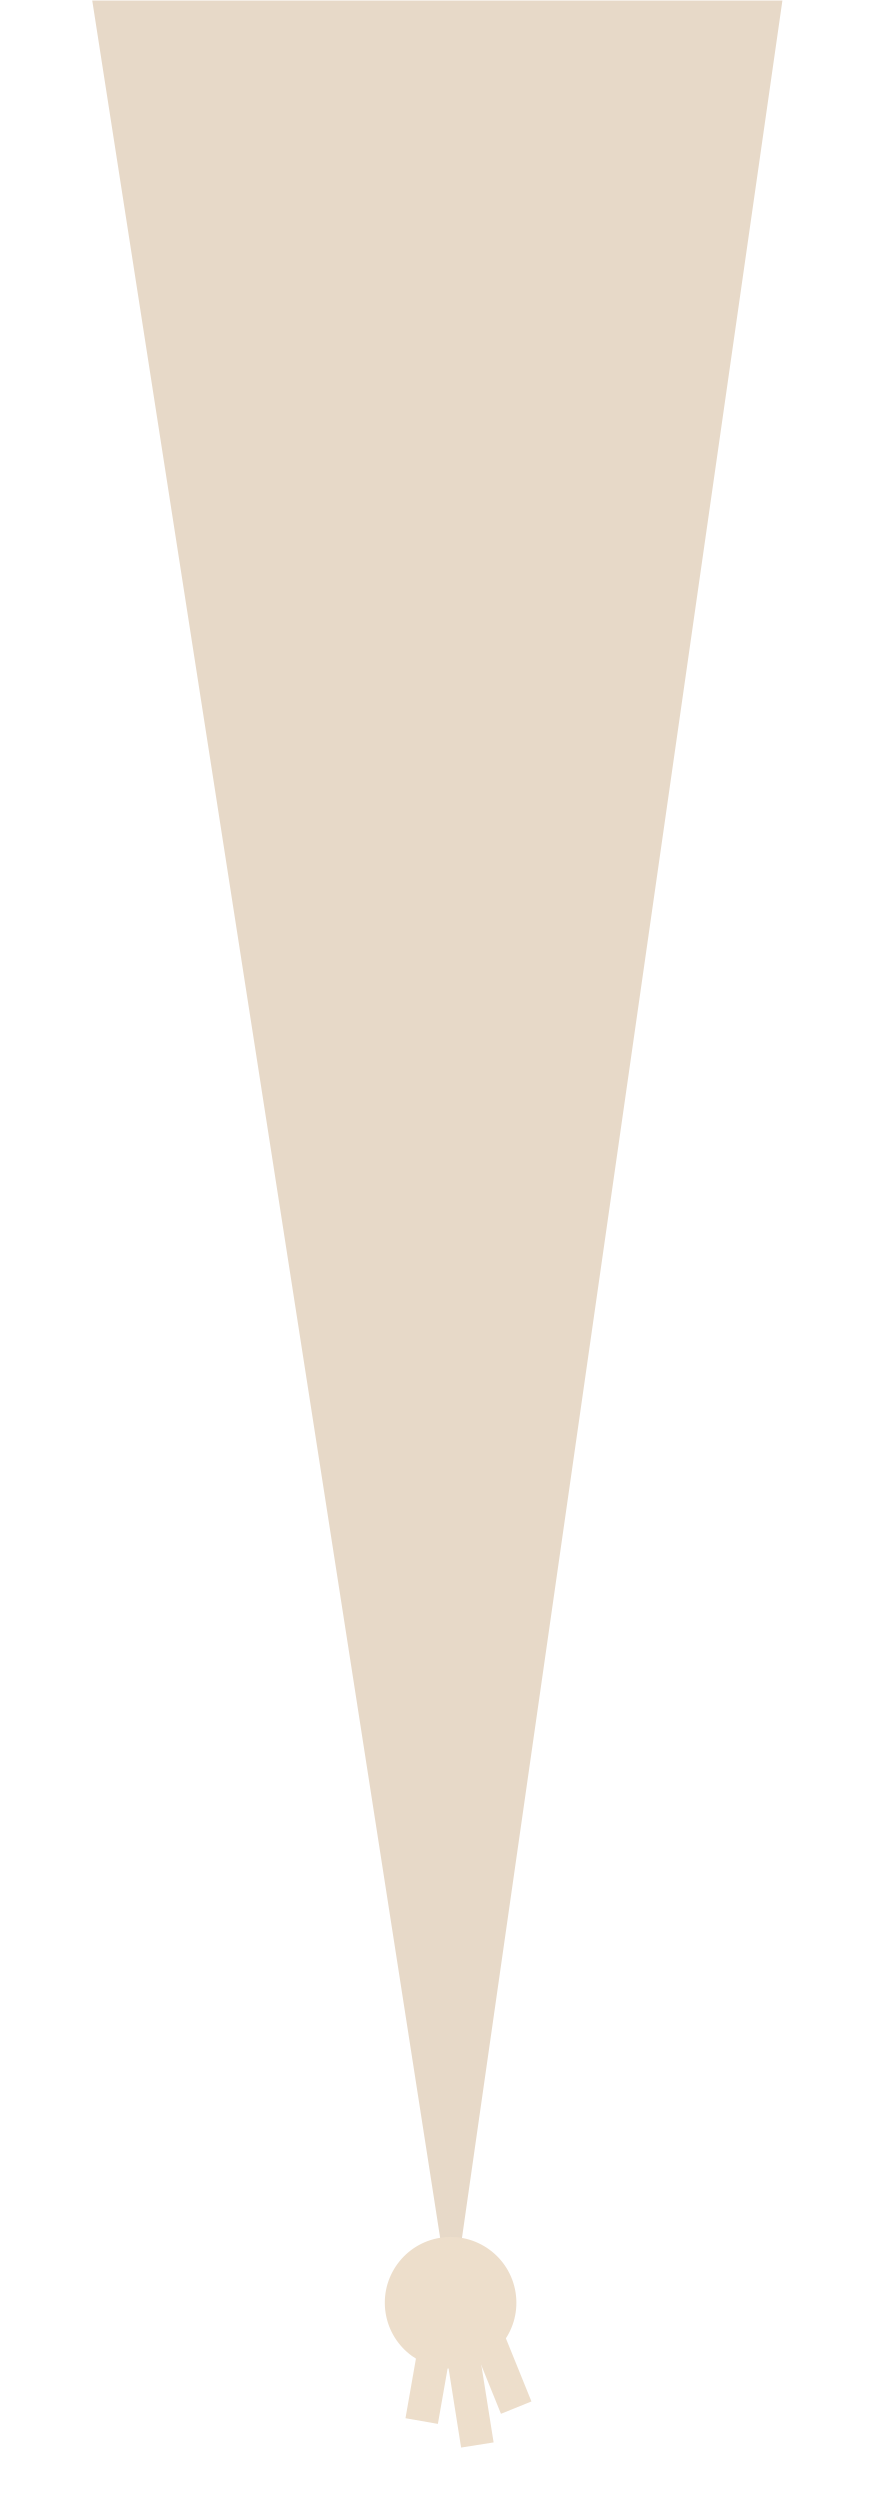
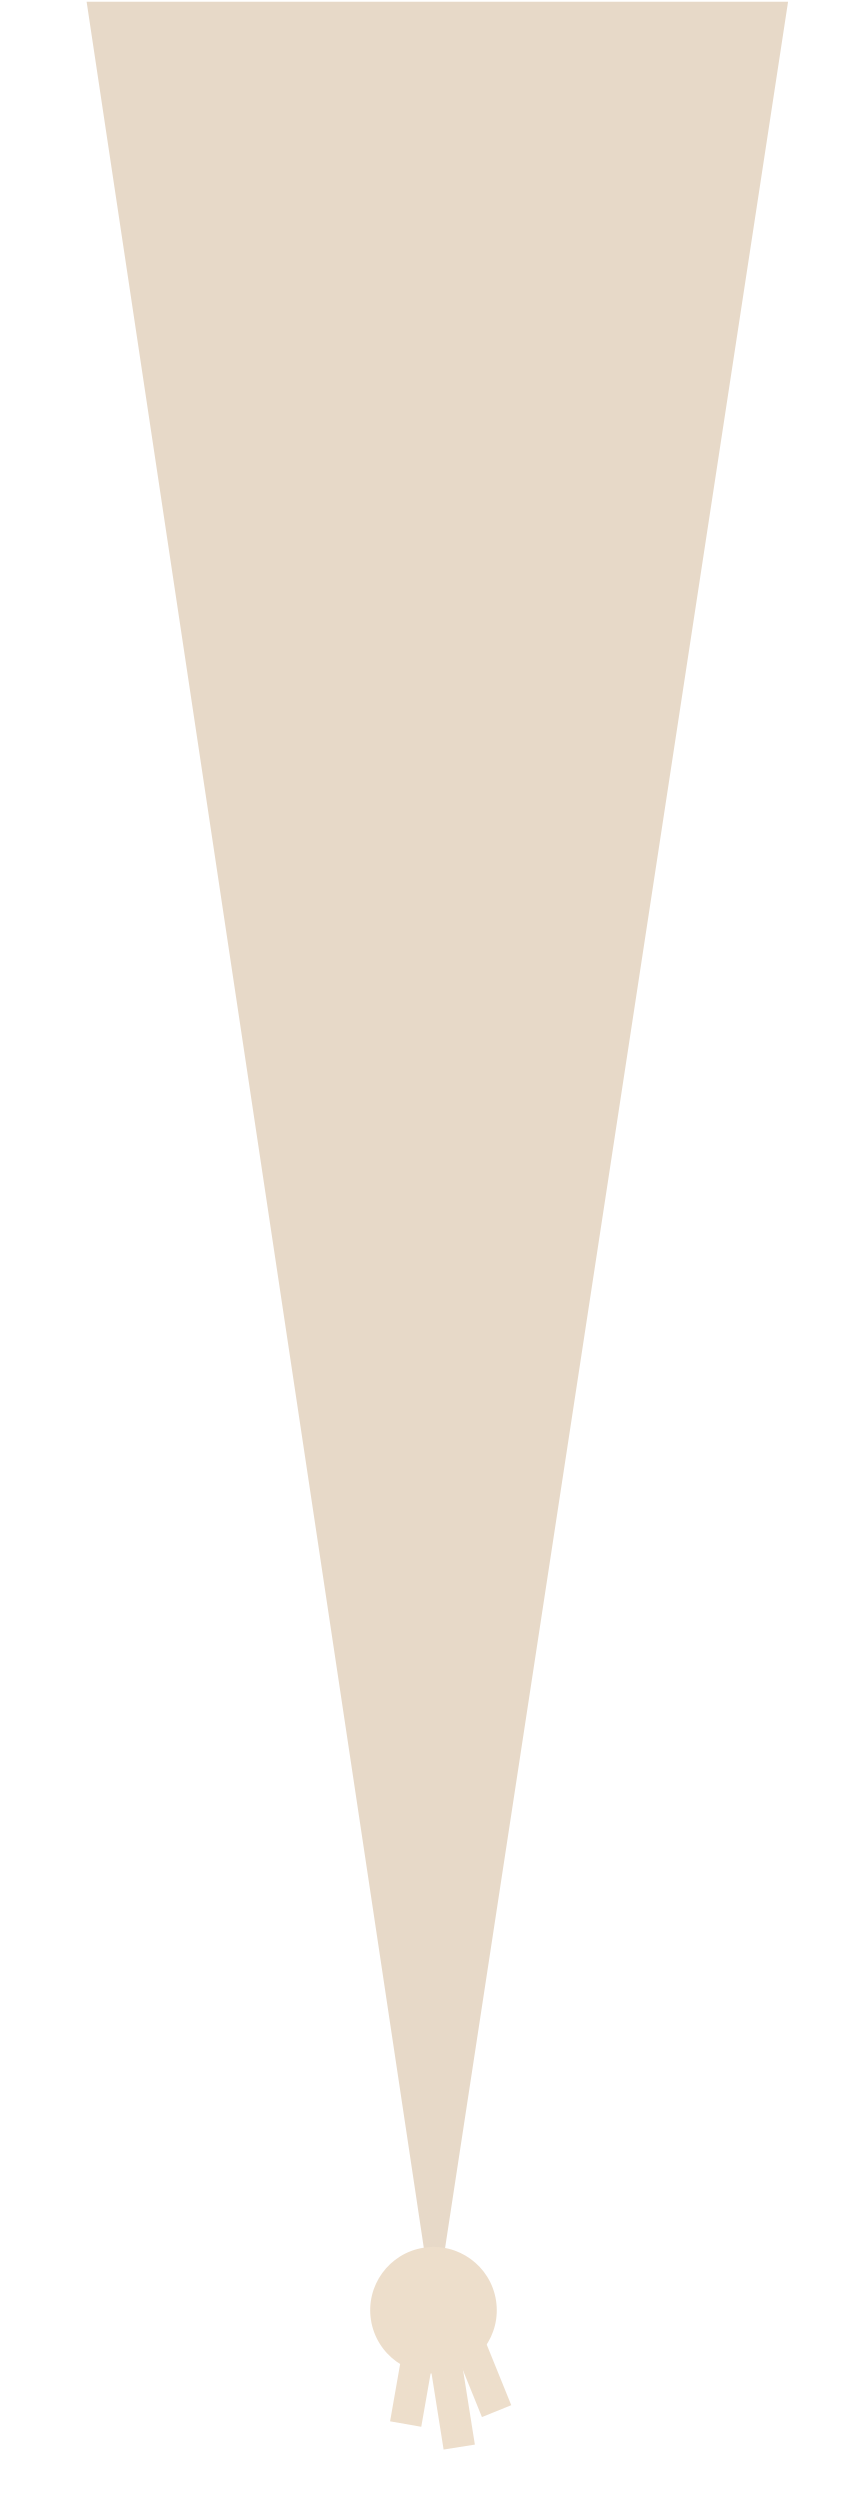
- <svg xmlns="http://www.w3.org/2000/svg" width="27px" height="76px" viewBox="0 0 27 76" version="1.1">
+ <svg xmlns="http://www.w3.org/2000/svg" width="27px" height="79px" viewBox="0 0 27 79" version="1.1">
  <defs />
  <g id="Page-1" stroke="none" stroke-width="1" fill="none" fill-rule="evenodd">
    <g id="hat-copy-2" transform="translate(2, 0)">
-       <path d="M21.785,0.016 L11.726,70.255 L0.804,0.016 L21.785,0.016 Z" id="Path-12" fill="#E7D9C8" />
-       <g id="brush" transform="translate(11.93287, 71.48495) rotate(-9) translate(-11.93287, -71.48495) translate(9.93287, 67.98495)">
+       <path d="M22.903,0.054 L11.726,73.255 L0.737,0.054 L22.903,0.054 Z" id="Path-12" fill="#E7D9C8" />
+       <g id="brush" transform="translate(11.93287, 74.48495) rotate(-9) translate(-11.93287, -74.48495) translate(9.93287, 70.98495)">
        <ellipse id="Oval-12" fill="#EDDECB" cx="2" cy="2" rx="2" ry="2" />
        <path d="M1.633,2.316 L0.569,5.415" id="Path-13" stroke="#EDDECB" />
        <path d="M2.731,2.269 L3.471,5.461" id="Path-13-Copy" stroke="#EDDECB" />
        <path d="M2.127,2.817 L2.127,6.398" id="Path-13-Copy-2" stroke="#EDDECB" />
      </g>
    </g>
  </g>
</svg>
